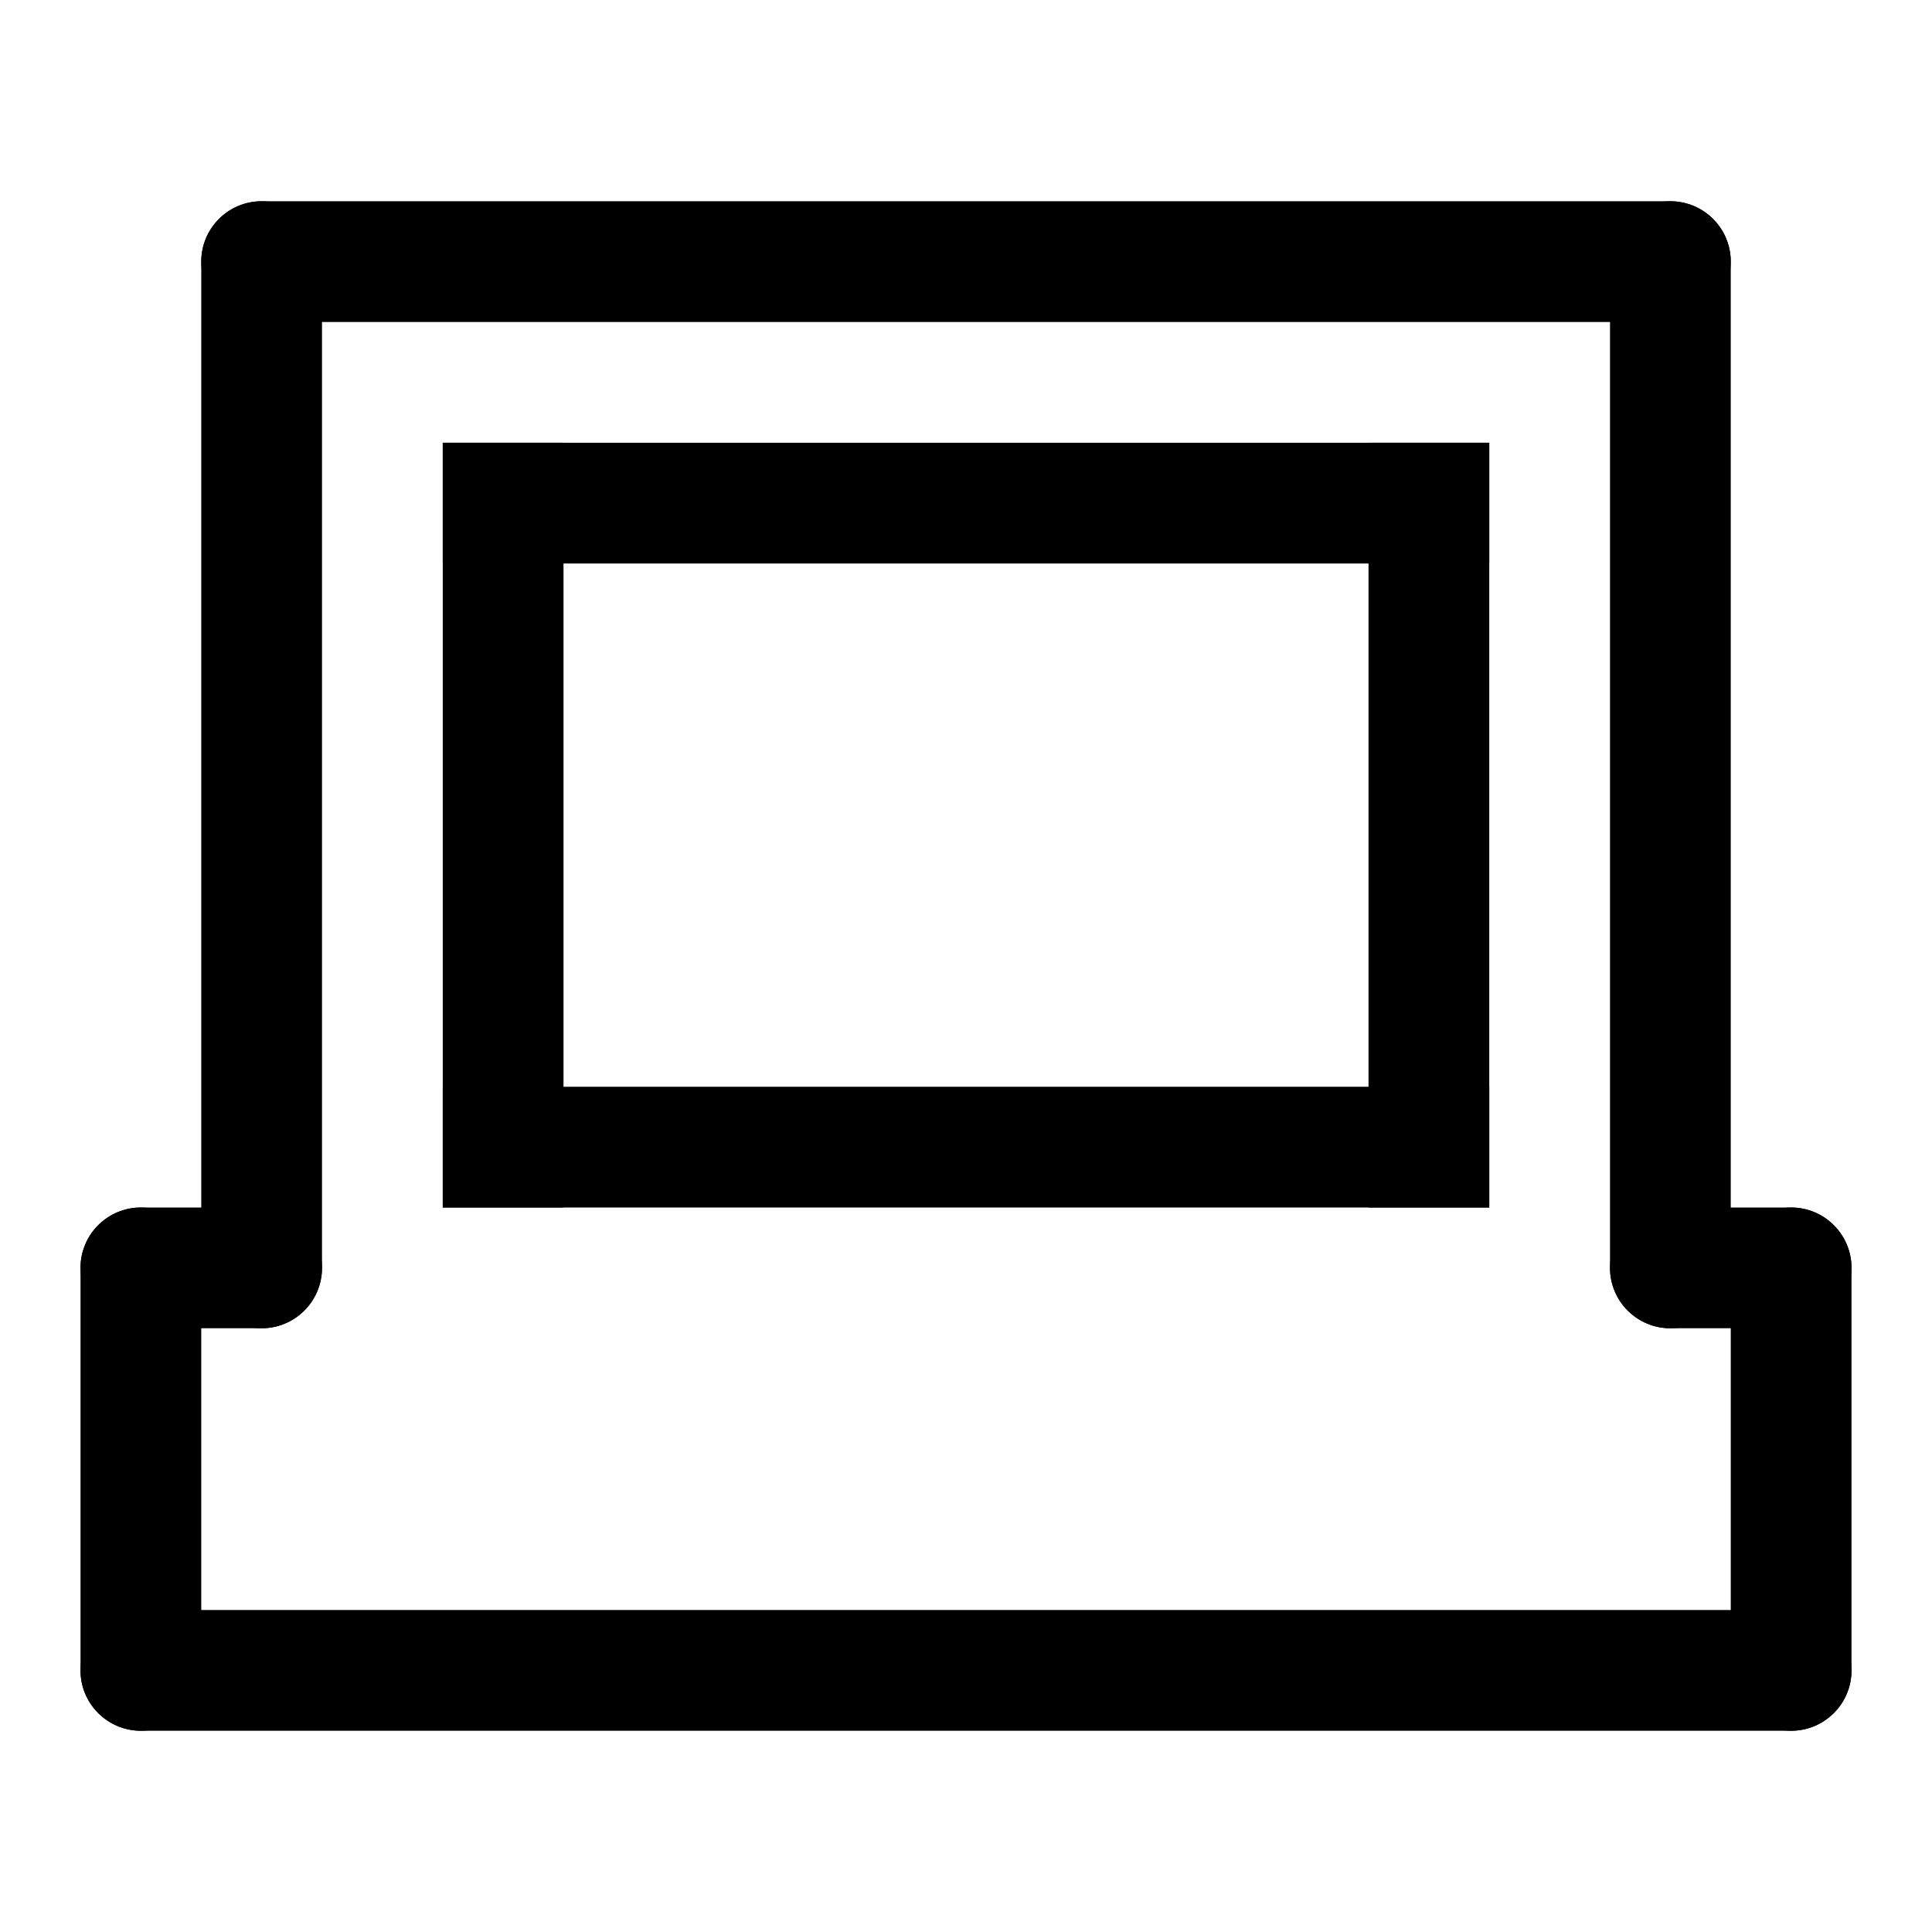
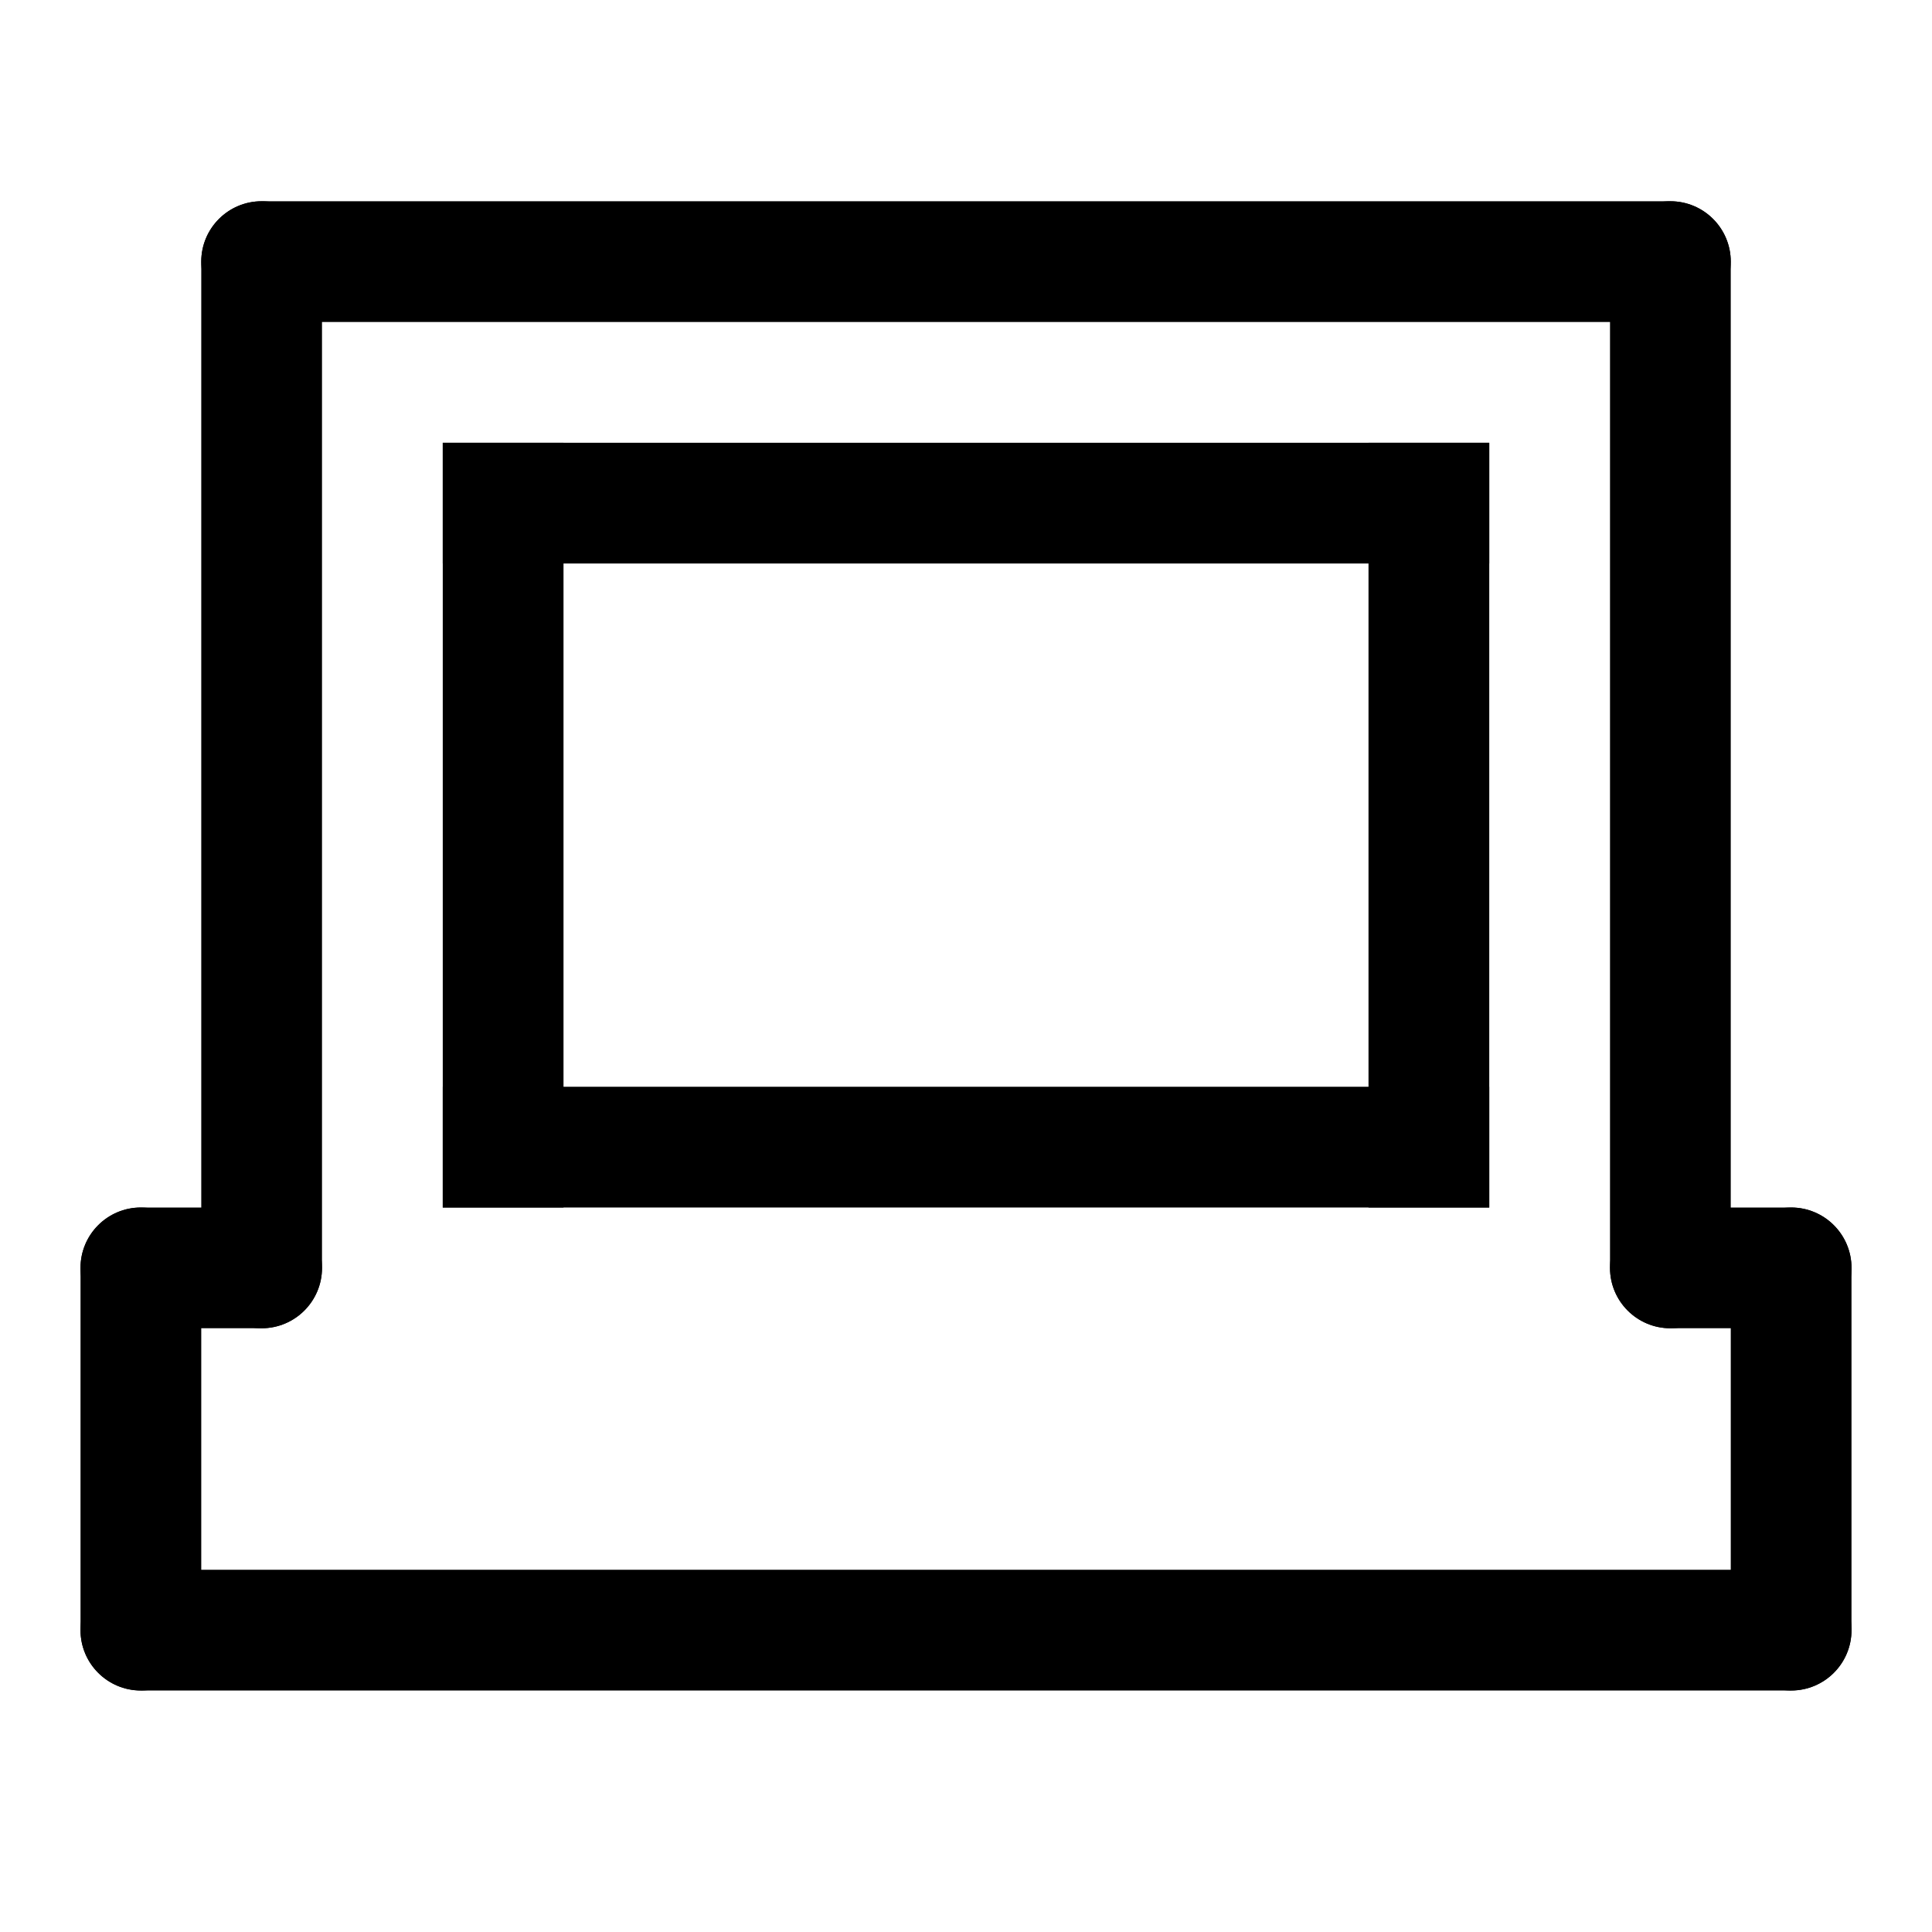
<svg xmlns="http://www.w3.org/2000/svg" width="48" height="48" id="svg2" version="1.0">
  <defs id="defs4">
    </defs>
  <g id="layer1" transform="translate(-9.389765,-13.17583)">
    <rect style="fill:#000000;fill-opacity:1;stroke:none;display:inline" id="rect2789" width="3" height="38" x="-21.176" y="14.39" rx="1.5" ry="1.5" transform="matrix(0,-1,1,0,0,0)" />
    <rect transform="scale(-1,-1)" ry="1.5" rx="1.5" y="-46.176" x="-17.39" height="28" width="3" id="rect2826" style="fill:#000000;fill-opacity:1;stroke:none;display:inline" />
    <rect style="fill:#000000;fill-opacity:1;stroke:none;display:inline" id="rect2828" width="3" height="28" x="-52.39" y="-46.176" rx="1.5" ry="1.5" transform="scale(-1,-1)" />
    <rect transform="matrix(0,-1,1,0,0,0)" ry="0" rx="0" y="20.39" x="-27.176" height="26" width="3" id="rect3604" style="fill:#000000;fill-opacity:1;stroke:none;display:inline" />
    <rect style="fill:#000000;fill-opacity:1;stroke:none;display:inline" id="rect3628" width="3" height="26" x="-43.176" y="20.39" rx="0" ry="0" transform="matrix(0,-1,1,0,0,0)" />
    <rect style="fill:#000000;fill-opacity:1;stroke:none;display:inline" id="rect3630" width="3" height="19" x="-23.39" y="-43.176" rx="0" ry="0" transform="scale(-1,-1)" />
    <rect transform="scale(-1,-1)" ry="0" rx="0" y="-43.176" x="-46.39" height="19" width="3" id="rect3632" style="fill:#000000;fill-opacity:1;stroke:none;display:inline" />
-     <rect style="fill:#000000;fill-opacity:1;stroke:none;display:inline" id="rect3634" width="3" height="13" x="-14.39" y="-56.176" rx="1.5" ry="1.5" transform="scale(-1,-1)" />
+     <rect style="fill:#000000;fill-opacity:1;stroke:none;display:inline" id="rect3634" width="3" height="12" x="-14.39" y="-55.176" rx="1.5" ry="1.5" transform="scale(-1,-1)" />
    <rect transform="matrix(0,-1,1,0,0,0)" ry="1.5" rx="1.5" y="11.39" x="-46.176" height="6" width="3" id="rect3636" style="fill:#000000;fill-opacity:1;stroke:none;display:inline" />
-     <rect transform="scale(1,-1)" ry="1.5" rx="1.5" y="-56.176" x="52.39" height="13" width="3" id="rect3638" style="fill:#000000;fill-opacity:1;stroke:none;display:inline" />
+     <rect transform="scale(1,-1)" ry="1.5" rx="1.5" y="-55.176" x="52.39" height="12" width="3" id="rect3638" style="fill:#000000;fill-opacity:1;stroke:none;display:inline" />
    <rect style="fill:#000000;fill-opacity:1;stroke:none;display:inline" id="rect3640" width="3" height="6" x="-46.176" y="-55.39" rx="1.5" ry="1.5" transform="matrix(0,-1,-1,0,0,0)" />
-     <rect transform="matrix(0,-1,1,0,0,0)" ry="1.5" rx="1.5" y="11.39" x="-56.176" height="44" width="3" id="rect3642" style="fill:#000000;fill-opacity:1;stroke:none;display:inline" />
+     <rect transform="matrix(0,-1,1,0,0,0)" ry="1.5" rx="1.5" y="11.39" x="-55.176" height="44" width="3" id="rect3642" style="fill:#000000;fill-opacity:1;stroke:none;display:inline" />
  </g>
</svg>
